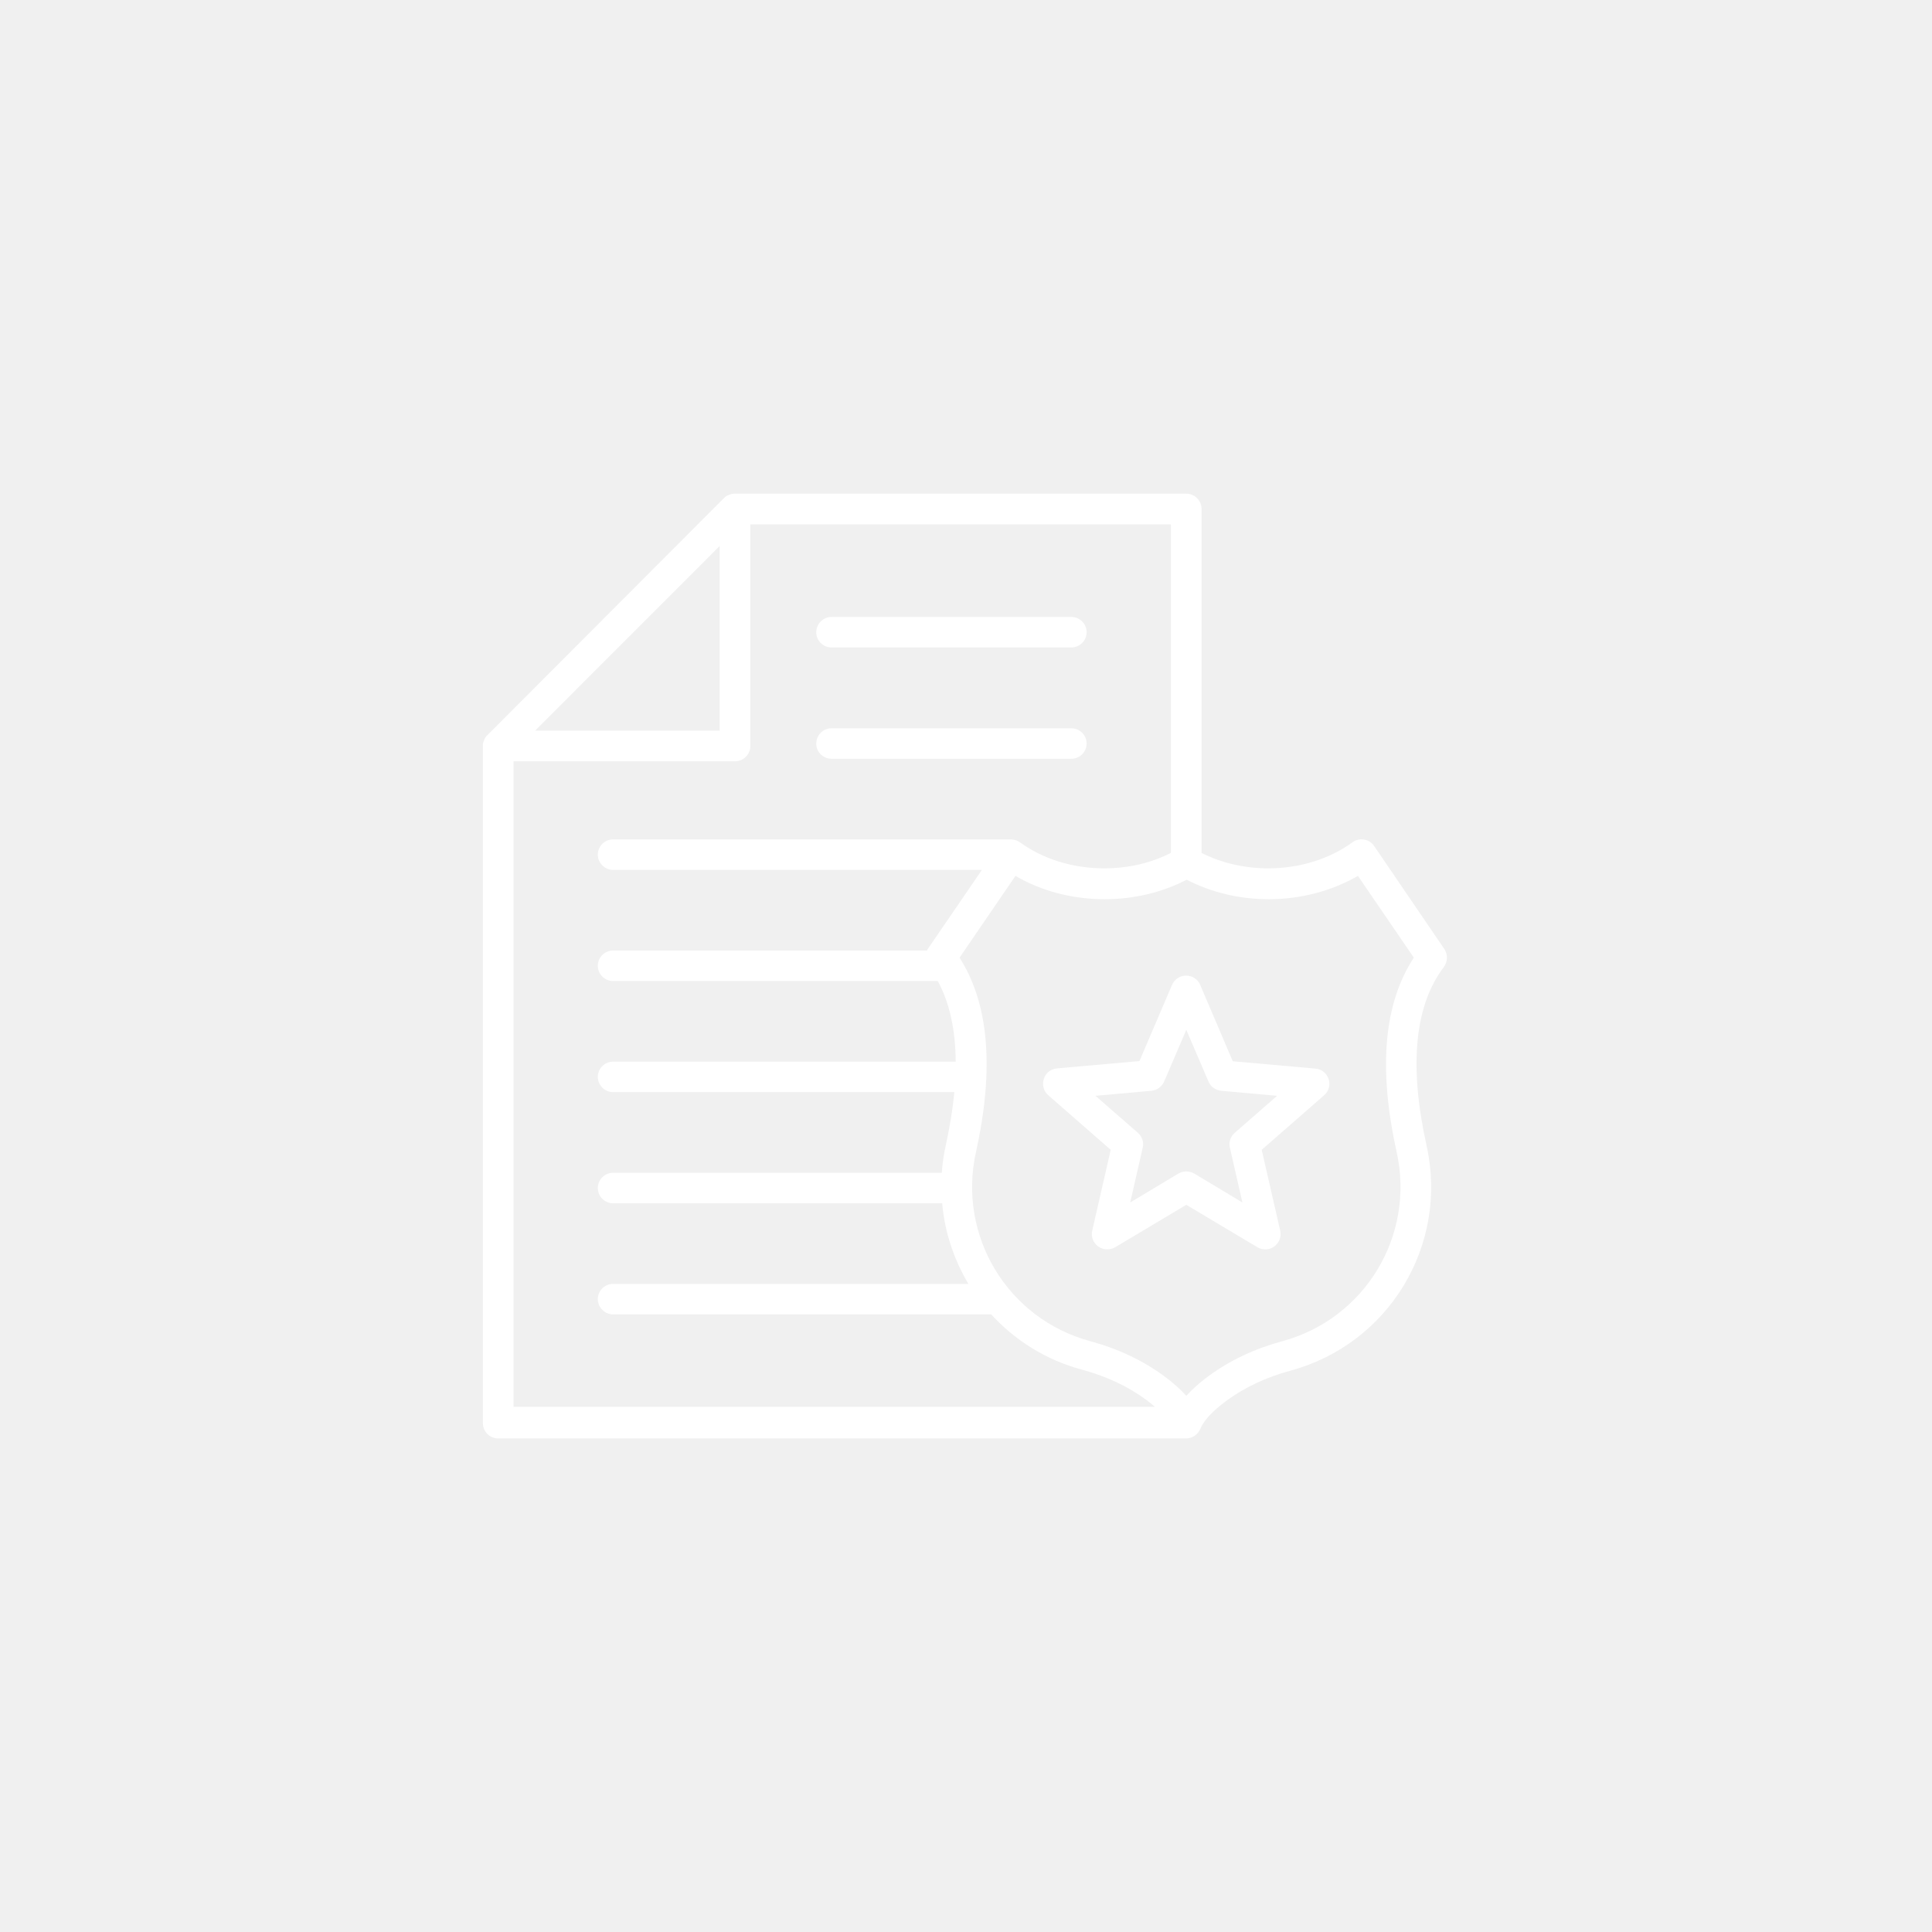
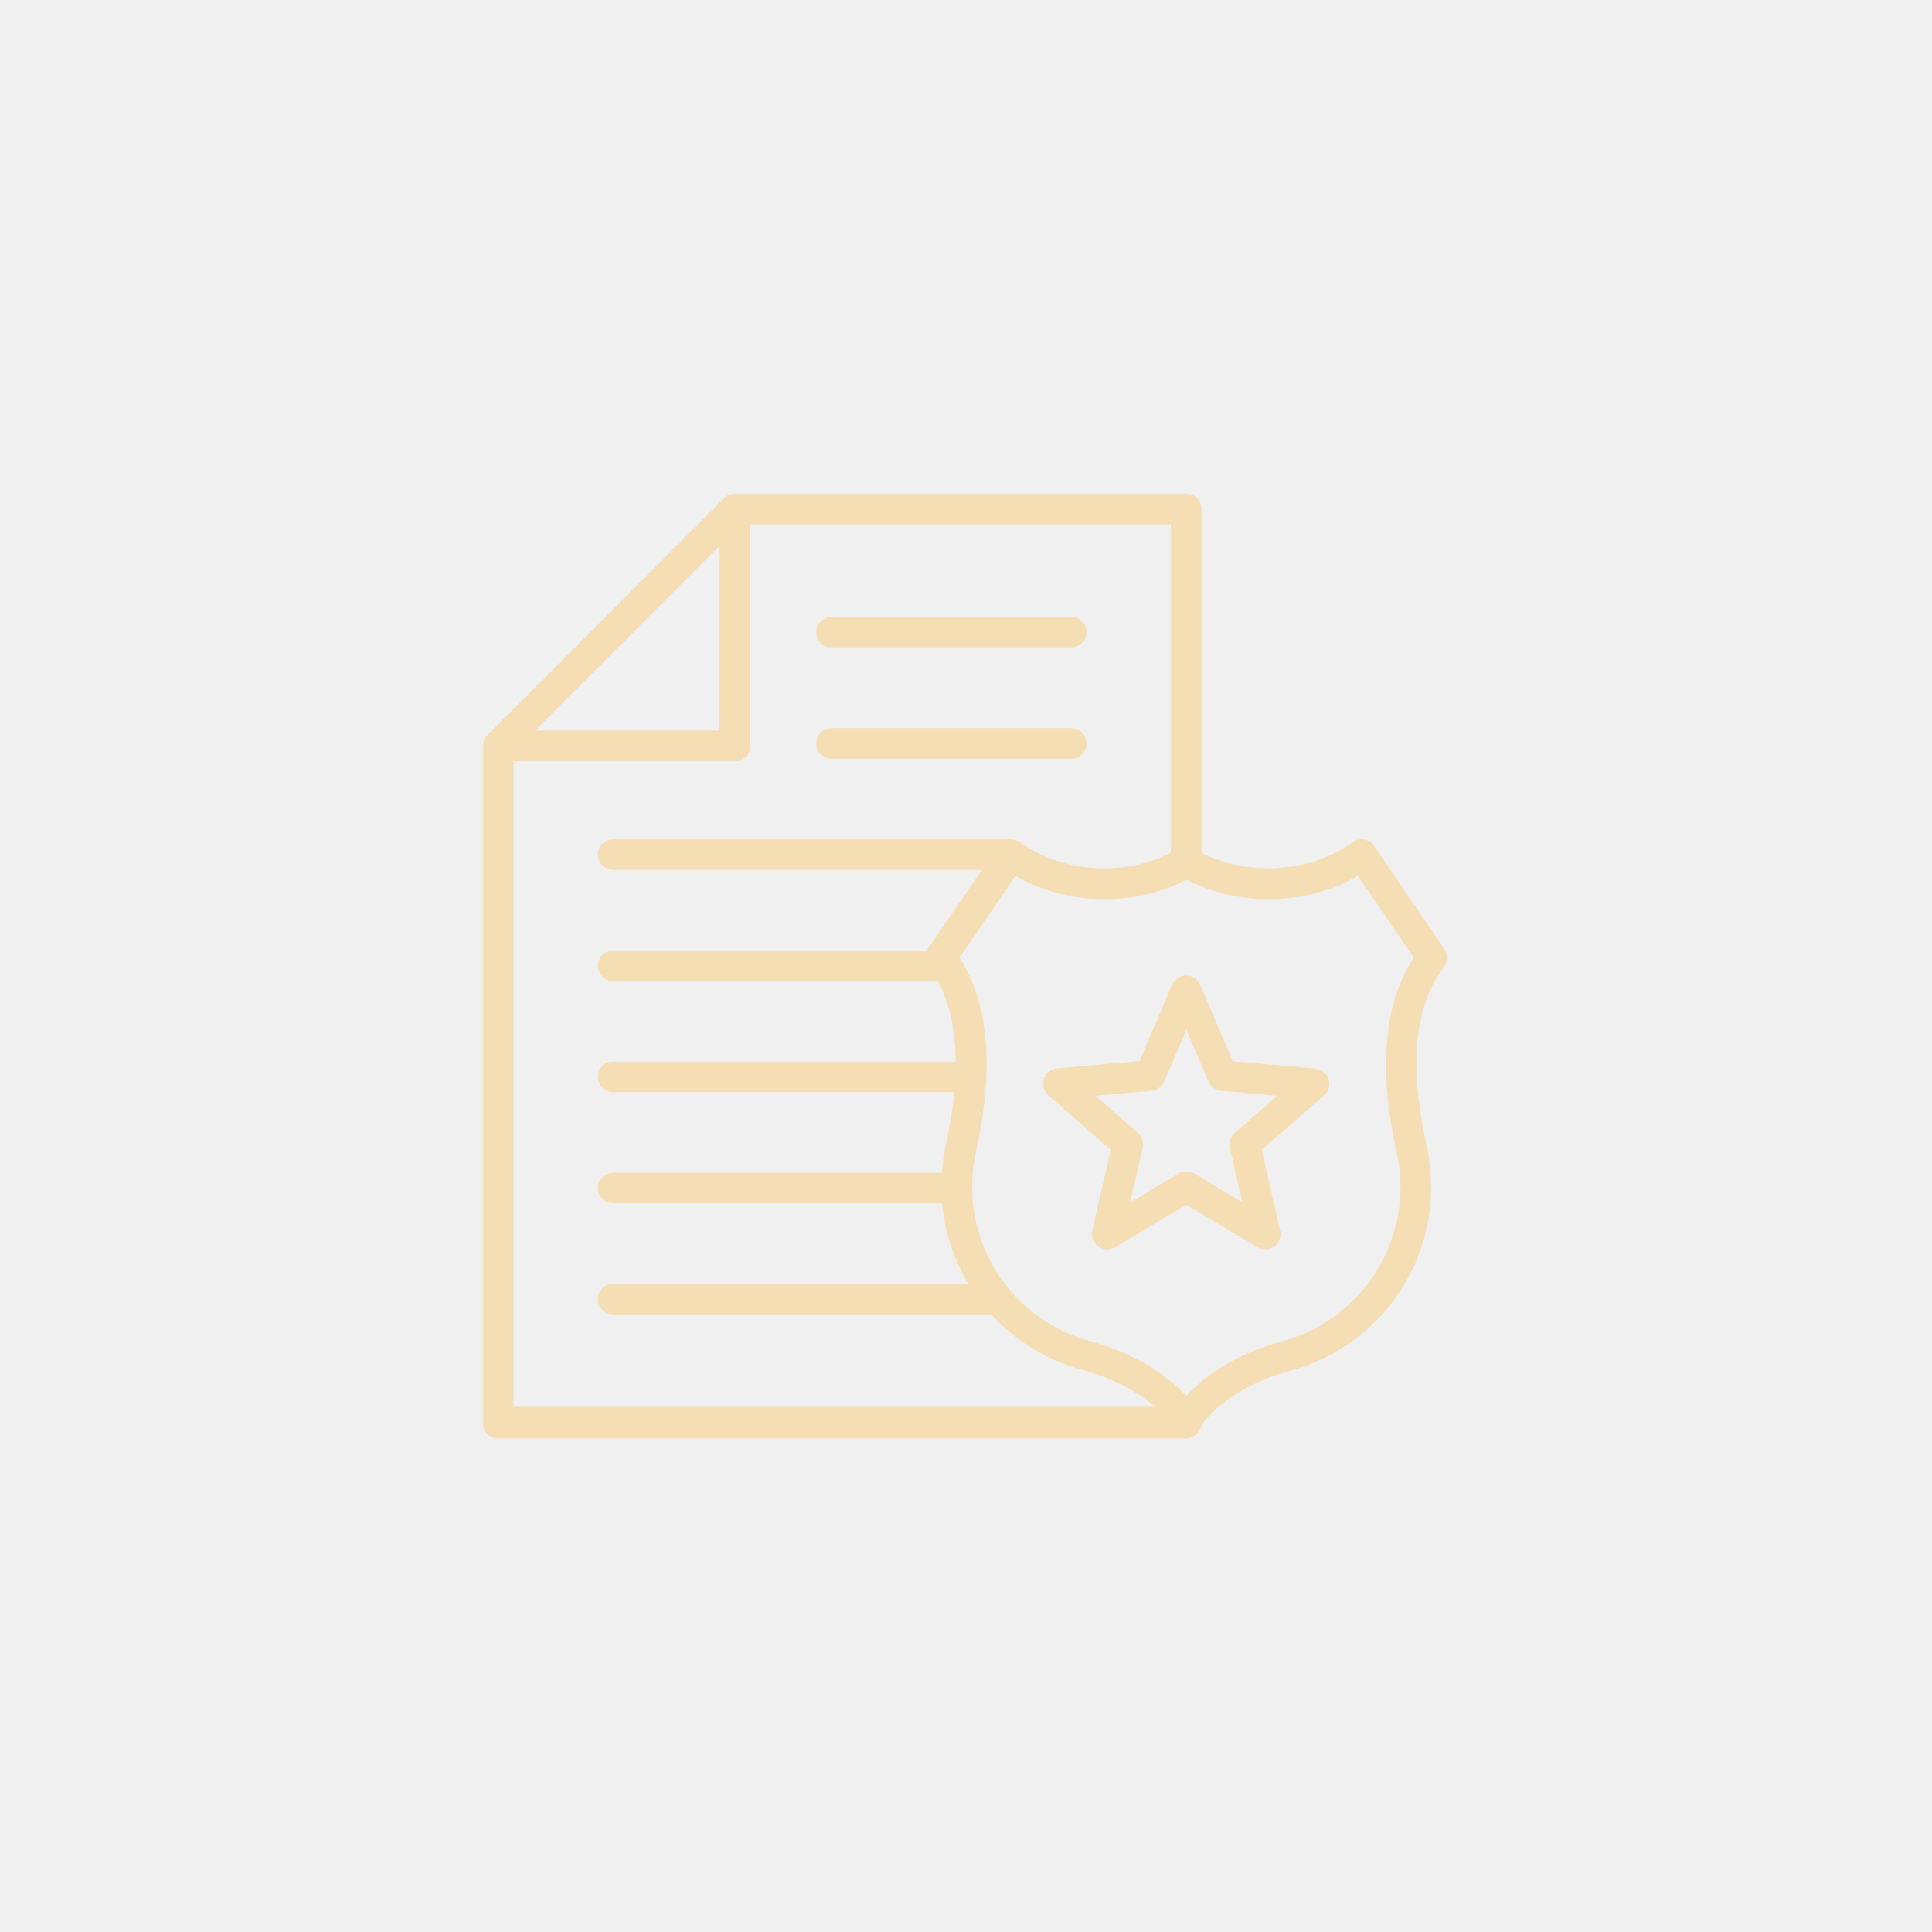
<svg xmlns="http://www.w3.org/2000/svg" width="1000" zoomAndPan="magnify" viewBox="0 0 750 750" height="1000" preserveAspectRatio="xMidYMid meet" version="1.0">
  <defs>
-     <clipPath id="052e29131a">
+     <clipPath id="0bdcec3b6e">
      <path d="M 187.43 191.648 L 562 191.648 L 562 558.398 L 187.43 558.398 Z M 187.43 191.648 " clip-rule="nonzero" />
    </clipPath>
  </defs>
-   <g clip-path="url(#052e29131a)">
-     <path fill="#ffffff" d="M 560.676 368.395 L 533.43 328.402 C 532.531 327.055 531.109 326.156 529.539 325.934 C 527.965 325.633 526.32 326.008 525.047 326.98 C 516.062 333.496 504.461 337.09 492.336 337.09 C 483.055 337.09 474.145 334.992 466.438 331.098 L 466.438 197.566 C 466.438 194.27 463.742 191.648 460.523 191.648 L 285.367 191.648 C 285.293 191.648 285.219 191.648 285.145 191.648 C 285.066 191.648 284.992 191.648 284.918 191.648 C 284.695 191.648 284.395 191.723 284.168 191.723 C 283.945 191.801 283.645 191.875 283.422 191.949 C 283.348 191.949 283.273 192.023 283.195 192.023 C 282.973 192.098 282.746 192.172 282.523 192.324 C 282.523 192.324 282.523 192.324 282.449 192.324 C 282.223 192.473 282 192.547 281.773 192.699 C 281.699 192.773 281.699 192.773 281.625 192.848 C 281.398 192.996 281.25 193.148 281.027 193.371 L 189.184 285.414 C 188.957 285.641 188.809 285.789 188.656 286.016 C 188.582 286.09 188.582 286.09 188.508 286.164 C 188.359 286.387 188.207 286.613 188.133 286.836 C 188.133 286.836 188.133 286.836 188.133 286.914 C 187.984 287.137 187.91 287.363 187.836 287.586 C 187.836 287.66 187.758 287.738 187.758 287.738 C 187.684 287.961 187.609 288.188 187.535 288.484 C 187.461 288.711 187.461 289.008 187.461 289.234 C 187.461 289.309 187.461 289.383 187.461 289.461 C 187.461 289.535 187.461 289.609 187.461 289.684 L 187.461 552.484 C 187.461 555.777 190.156 558.398 193.375 558.398 L 460.449 558.398 C 462.844 558.398 465.016 556.902 465.988 554.656 C 466.887 552.406 469.355 548.738 476.168 543.719 C 483.203 538.551 491.512 534.656 500.867 532.113 C 539.117 521.777 562.398 483.43 553.789 444.711 C 546.902 413.633 549.148 390.34 560.527 375.359 C 562.023 373.266 562.098 370.492 560.676 368.395 Z M 279.379 211.945 L 279.379 283.617 L 207.746 283.617 Z M 199.363 295.527 L 285.367 295.527 C 288.66 295.527 291.281 292.828 291.281 289.609 L 291.281 203.559 L 454.535 203.559 L 454.535 331.098 C 446.75 335.07 437.918 337.09 428.637 337.09 C 416.508 337.09 404.906 333.496 395.926 326.98 C 394.879 326.23 393.68 325.855 392.406 325.855 L 237.984 325.855 C 234.691 325.855 232.074 328.555 232.074 331.773 C 232.074 334.992 234.766 337.691 237.984 337.691 L 381.18 337.691 L 360.219 368.32 C 360.07 368.547 359.922 368.77 359.848 368.996 L 237.984 368.996 C 234.691 368.996 232.074 371.691 232.074 374.91 C 232.074 378.207 234.766 380.828 237.984 380.828 L 364.039 380.828 C 368.605 389.215 370.926 399.703 371 412.133 L 237.984 412.133 C 234.691 412.133 232.074 414.828 232.074 418.051 C 232.074 421.27 234.766 423.965 237.984 423.965 L 370.477 423.965 C 369.875 430.406 368.754 437.223 367.18 444.488 C 366.359 448.082 365.836 451.676 365.609 455.273 L 237.984 455.273 C 234.691 455.273 232.074 457.969 232.074 461.188 C 232.074 464.484 234.766 467.105 237.984 467.105 L 365.758 467.105 C 366.73 478.34 370.324 488.973 375.938 498.41 L 237.984 498.41 C 234.691 498.41 232.074 501.105 232.074 504.328 C 232.074 507.547 234.766 510.242 237.984 510.242 L 384.773 510.242 C 393.98 520.277 406.031 527.992 420.176 531.738 C 429.535 534.285 437.844 538.18 444.879 543.344 C 446.152 544.32 447.348 545.219 448.32 546.117 L 199.363 546.117 Z M 542.188 447.258 C 549.375 479.762 529.836 511.965 497.801 520.652 C 487.02 523.574 477.363 528.141 469.133 534.207 C 465.688 536.754 462.844 539.301 460.523 541.848 C 458.203 539.301 455.359 536.754 451.914 534.207 C 443.68 528.141 434.023 523.574 423.246 520.652 C 391.133 511.965 371.672 479.762 378.859 447.258 C 386.043 414.906 383.875 389.516 372.496 371.766 L 394.203 340.012 C 404.309 345.93 416.359 349.074 428.785 349.074 C 440.164 349.074 451.09 346.453 460.672 341.508 C 470.254 346.453 481.184 349.074 492.559 349.074 C 504.984 349.074 517.035 345.852 527.141 340.012 L 548.848 371.766 C 537.172 389.516 535 414.828 542.188 447.258 Z M 542.188 447.258 " fill-opacity="1" fill-rule="nonzero" />
+   <g clip-path="url(#0bdcec3b6e)">
+     <path fill="#f5deb3" d="M 560.676 368.395 L 533.43 328.402 C 532.531 327.055 531.109 326.156 529.539 325.934 C 527.965 325.633 526.32 326.008 525.047 326.98 C 516.062 333.496 504.461 337.09 492.336 337.09 C 483.055 337.09 474.145 334.992 466.438 331.098 L 466.438 197.566 C 466.438 194.27 463.742 191.648 460.523 191.648 L 285.367 191.648 C 285.293 191.648 285.219 191.648 285.145 191.648 C 285.066 191.648 284.992 191.648 284.918 191.648 C 284.695 191.648 284.395 191.723 284.168 191.723 C 283.945 191.801 283.645 191.875 283.422 191.949 C 283.348 191.949 283.273 192.023 283.195 192.023 C 282.973 192.098 282.746 192.172 282.523 192.324 C 282.523 192.324 282.523 192.324 282.449 192.324 C 282.223 192.473 282 192.547 281.773 192.699 C 281.699 192.773 281.699 192.773 281.625 192.848 C 281.398 192.996 281.25 193.148 281.027 193.371 L 189.184 285.414 C 188.957 285.641 188.809 285.789 188.656 286.016 C 188.582 286.09 188.582 286.09 188.508 286.164 C 188.359 286.387 188.207 286.613 188.133 286.836 C 188.133 286.836 188.133 286.836 188.133 286.914 C 187.984 287.137 187.91 287.363 187.836 287.586 C 187.836 287.66 187.758 287.738 187.758 287.738 C 187.684 287.961 187.609 288.188 187.535 288.484 C 187.461 288.711 187.461 289.008 187.461 289.234 C 187.461 289.309 187.461 289.383 187.461 289.461 C 187.461 289.535 187.461 289.609 187.461 289.684 L 187.461 552.484 C 187.461 555.777 190.156 558.398 193.375 558.398 L 460.449 558.398 C 462.844 558.398 465.016 556.902 465.988 554.656 C 466.887 552.406 469.355 548.738 476.168 543.719 C 483.203 538.551 491.512 534.656 500.867 532.113 C 539.117 521.777 562.398 483.43 553.789 444.711 C 546.902 413.633 549.148 390.34 560.527 375.359 C 562.023 373.266 562.098 370.492 560.676 368.395 Z M 279.379 211.945 L 279.379 283.617 L 207.746 283.617 Z M 199.363 295.527 L 285.367 295.527 C 288.66 295.527 291.281 292.828 291.281 289.609 L 291.281 203.559 L 454.535 203.559 L 454.535 331.098 C 446.75 335.07 437.918 337.09 428.637 337.09 C 416.508 337.09 404.906 333.496 395.926 326.98 C 394.879 326.23 393.68 325.855 392.406 325.855 L 237.984 325.855 C 234.691 325.855 232.074 328.555 232.074 331.773 C 232.074 334.992 234.766 337.691 237.984 337.691 L 381.18 337.691 L 360.219 368.32 C 360.07 368.547 359.922 368.77 359.848 368.996 L 237.984 368.996 C 234.691 368.996 232.074 371.691 232.074 374.91 C 232.074 378.207 234.766 380.828 237.984 380.828 L 364.039 380.828 C 368.605 389.215 370.926 399.703 371 412.133 L 237.984 412.133 C 234.691 412.133 232.074 414.828 232.074 418.051 C 232.074 421.27 234.766 423.965 237.984 423.965 L 370.477 423.965 C 369.875 430.406 368.754 437.223 367.18 444.488 C 366.359 448.082 365.836 451.676 365.609 455.273 L 237.984 455.273 C 234.691 455.273 232.074 457.969 232.074 461.188 C 232.074 464.484 234.766 467.105 237.984 467.105 L 365.758 467.105 C 366.73 478.34 370.324 488.973 375.938 498.41 L 237.984 498.41 C 234.691 498.41 232.074 501.105 232.074 504.328 C 232.074 507.547 234.766 510.242 237.984 510.242 L 384.773 510.242 C 393.98 520.277 406.031 527.992 420.176 531.738 C 429.535 534.285 437.844 538.18 444.879 543.344 C 446.152 544.32 447.348 545.219 448.32 546.117 L 199.363 546.117 Z M 542.188 447.258 C 549.375 479.762 529.836 511.965 497.801 520.652 C 487.02 523.574 477.363 528.141 469.133 534.207 C 465.688 536.754 462.844 539.301 460.523 541.848 C 458.203 539.301 455.359 536.754 451.914 534.207 C 443.68 528.141 434.023 523.574 423.246 520.652 C 391.133 511.965 371.672 479.762 378.859 447.258 C 386.043 414.906 383.875 389.516 372.496 371.766 L 394.203 340.012 C 404.309 345.93 416.359 349.074 428.785 349.074 C 440.164 349.074 451.09 346.453 460.672 341.508 C 470.254 346.453 481.184 349.074 492.559 349.074 C 504.984 349.074 517.035 345.852 527.141 340.012 L 548.848 371.766 C 537.172 389.516 535 414.828 542.188 447.258 Z M 542.188 447.258 " fill-opacity="1" fill-rule="nonzero" />
  </g>
-   <path fill="#ffffff" d="M 322.793 294.551 L 415.91 294.551 C 419.203 294.551 421.824 291.855 421.824 288.637 C 421.824 285.34 419.129 282.719 415.91 282.719 L 322.793 282.719 C 319.5 282.719 316.879 285.414 316.879 288.637 C 316.805 291.855 319.5 294.551 322.793 294.551 Z M 322.793 294.551 " fill-opacity="1" fill-rule="nonzero" />
-   <path fill="#ffffff" d="M 322.793 251.34 L 415.91 251.34 C 419.203 251.34 421.824 248.641 421.824 245.422 C 421.824 242.125 419.129 239.504 415.91 239.504 L 322.793 239.504 C 319.5 239.504 316.879 242.203 316.879 245.422 C 316.805 248.641 319.5 251.34 322.793 251.34 Z M 322.793 251.34 " fill-opacity="1" fill-rule="nonzero" />
-   <path fill="#ffffff" d="M 510.598 414.828 L 478.562 411.984 L 465.914 382.328 C 465.016 380.152 462.844 378.73 460.449 378.73 C 458.055 378.73 455.957 380.152 454.984 382.328 L 442.332 411.91 L 410.297 414.754 C 407.902 414.98 405.879 416.551 405.207 418.875 C 404.457 421.121 405.133 423.594 406.93 425.164 L 431.18 446.359 L 423.996 477.738 C 423.473 480.062 424.367 482.457 426.316 483.879 C 427.363 484.629 428.562 485.004 429.832 485.004 C 430.883 485.004 431.93 484.703 432.902 484.18 L 460.523 467.703 L 488.145 484.18 C 490.164 485.379 492.785 485.305 494.656 483.879 C 496.602 482.457 497.5 480.062 496.977 477.738 L 489.789 446.359 L 514.043 425.164 C 515.84 423.594 516.512 421.121 515.766 418.875 C 515.016 416.629 512.996 414.98 510.598 414.828 Z M 479.312 439.77 C 477.664 441.191 476.914 443.438 477.441 445.535 L 482.305 466.805 L 463.594 455.57 C 462.617 455.047 461.57 454.746 460.523 454.746 C 459.477 454.746 458.426 455.047 457.453 455.57 L 438.742 466.805 L 443.605 445.535 C 444.129 443.438 443.383 441.191 441.734 439.77 L 425.266 425.391 L 446.973 423.441 C 449.145 423.219 451.016 421.871 451.914 419.848 L 460.523 399.777 L 469.133 419.848 C 469.953 421.871 471.902 423.219 474.07 423.441 L 495.777 425.391 Z M 479.312 439.77 " fill-opacity="1" fill-rule="nonzero" />
+   <path fill="#f5deb3" d="M 322.793 294.551 L 415.91 294.551 C 419.203 294.551 421.824 291.855 421.824 288.637 C 421.824 285.34 419.129 282.719 415.91 282.719 L 322.793 282.719 C 319.5 282.719 316.879 285.414 316.879 288.637 C 316.805 291.855 319.5 294.551 322.793 294.551 Z M 322.793 294.551 " fill-opacity="1" fill-rule="nonzero" />
+   <path fill="#f5deb3" d="M 322.793 251.34 L 415.91 251.34 C 419.203 251.34 421.824 248.641 421.824 245.422 C 421.824 242.125 419.129 239.504 415.91 239.504 L 322.793 239.504 C 319.5 239.504 316.879 242.203 316.879 245.422 C 316.805 248.641 319.5 251.34 322.793 251.34 Z M 322.793 251.34 " fill-opacity="1" fill-rule="nonzero" />
+   <path fill="#f5deb3" d="M 510.598 414.828 L 478.562 411.984 L 465.914 382.328 C 465.016 380.152 462.844 378.73 460.449 378.73 C 458.055 378.73 455.957 380.152 454.984 382.328 L 442.332 411.91 L 410.297 414.754 C 407.902 414.98 405.879 416.551 405.207 418.875 C 404.457 421.121 405.133 423.594 406.93 425.164 L 431.18 446.359 L 423.996 477.738 C 423.473 480.062 424.367 482.457 426.316 483.879 C 427.363 484.629 428.562 485.004 429.832 485.004 C 430.883 485.004 431.93 484.703 432.902 484.18 L 460.523 467.703 L 488.145 484.18 C 490.164 485.379 492.785 485.305 494.656 483.879 C 496.602 482.457 497.5 480.062 496.977 477.738 L 489.789 446.359 L 514.043 425.164 C 515.84 423.594 516.512 421.121 515.766 418.875 C 515.016 416.629 512.996 414.98 510.598 414.828 Z M 479.312 439.77 C 477.664 441.191 476.914 443.438 477.441 445.535 L 482.305 466.805 L 463.594 455.57 C 462.617 455.047 461.57 454.746 460.523 454.746 C 459.477 454.746 458.426 455.047 457.453 455.57 L 438.742 466.805 L 443.605 445.535 C 444.129 443.438 443.383 441.191 441.734 439.77 L 425.266 425.391 L 446.973 423.441 C 449.145 423.219 451.016 421.871 451.914 419.848 L 460.523 399.777 L 469.133 419.848 C 469.953 421.871 471.902 423.219 474.07 423.441 L 495.777 425.391 Z M 479.312 439.77 " fill-opacity="1" fill-rule="nonzero" />
</svg>
